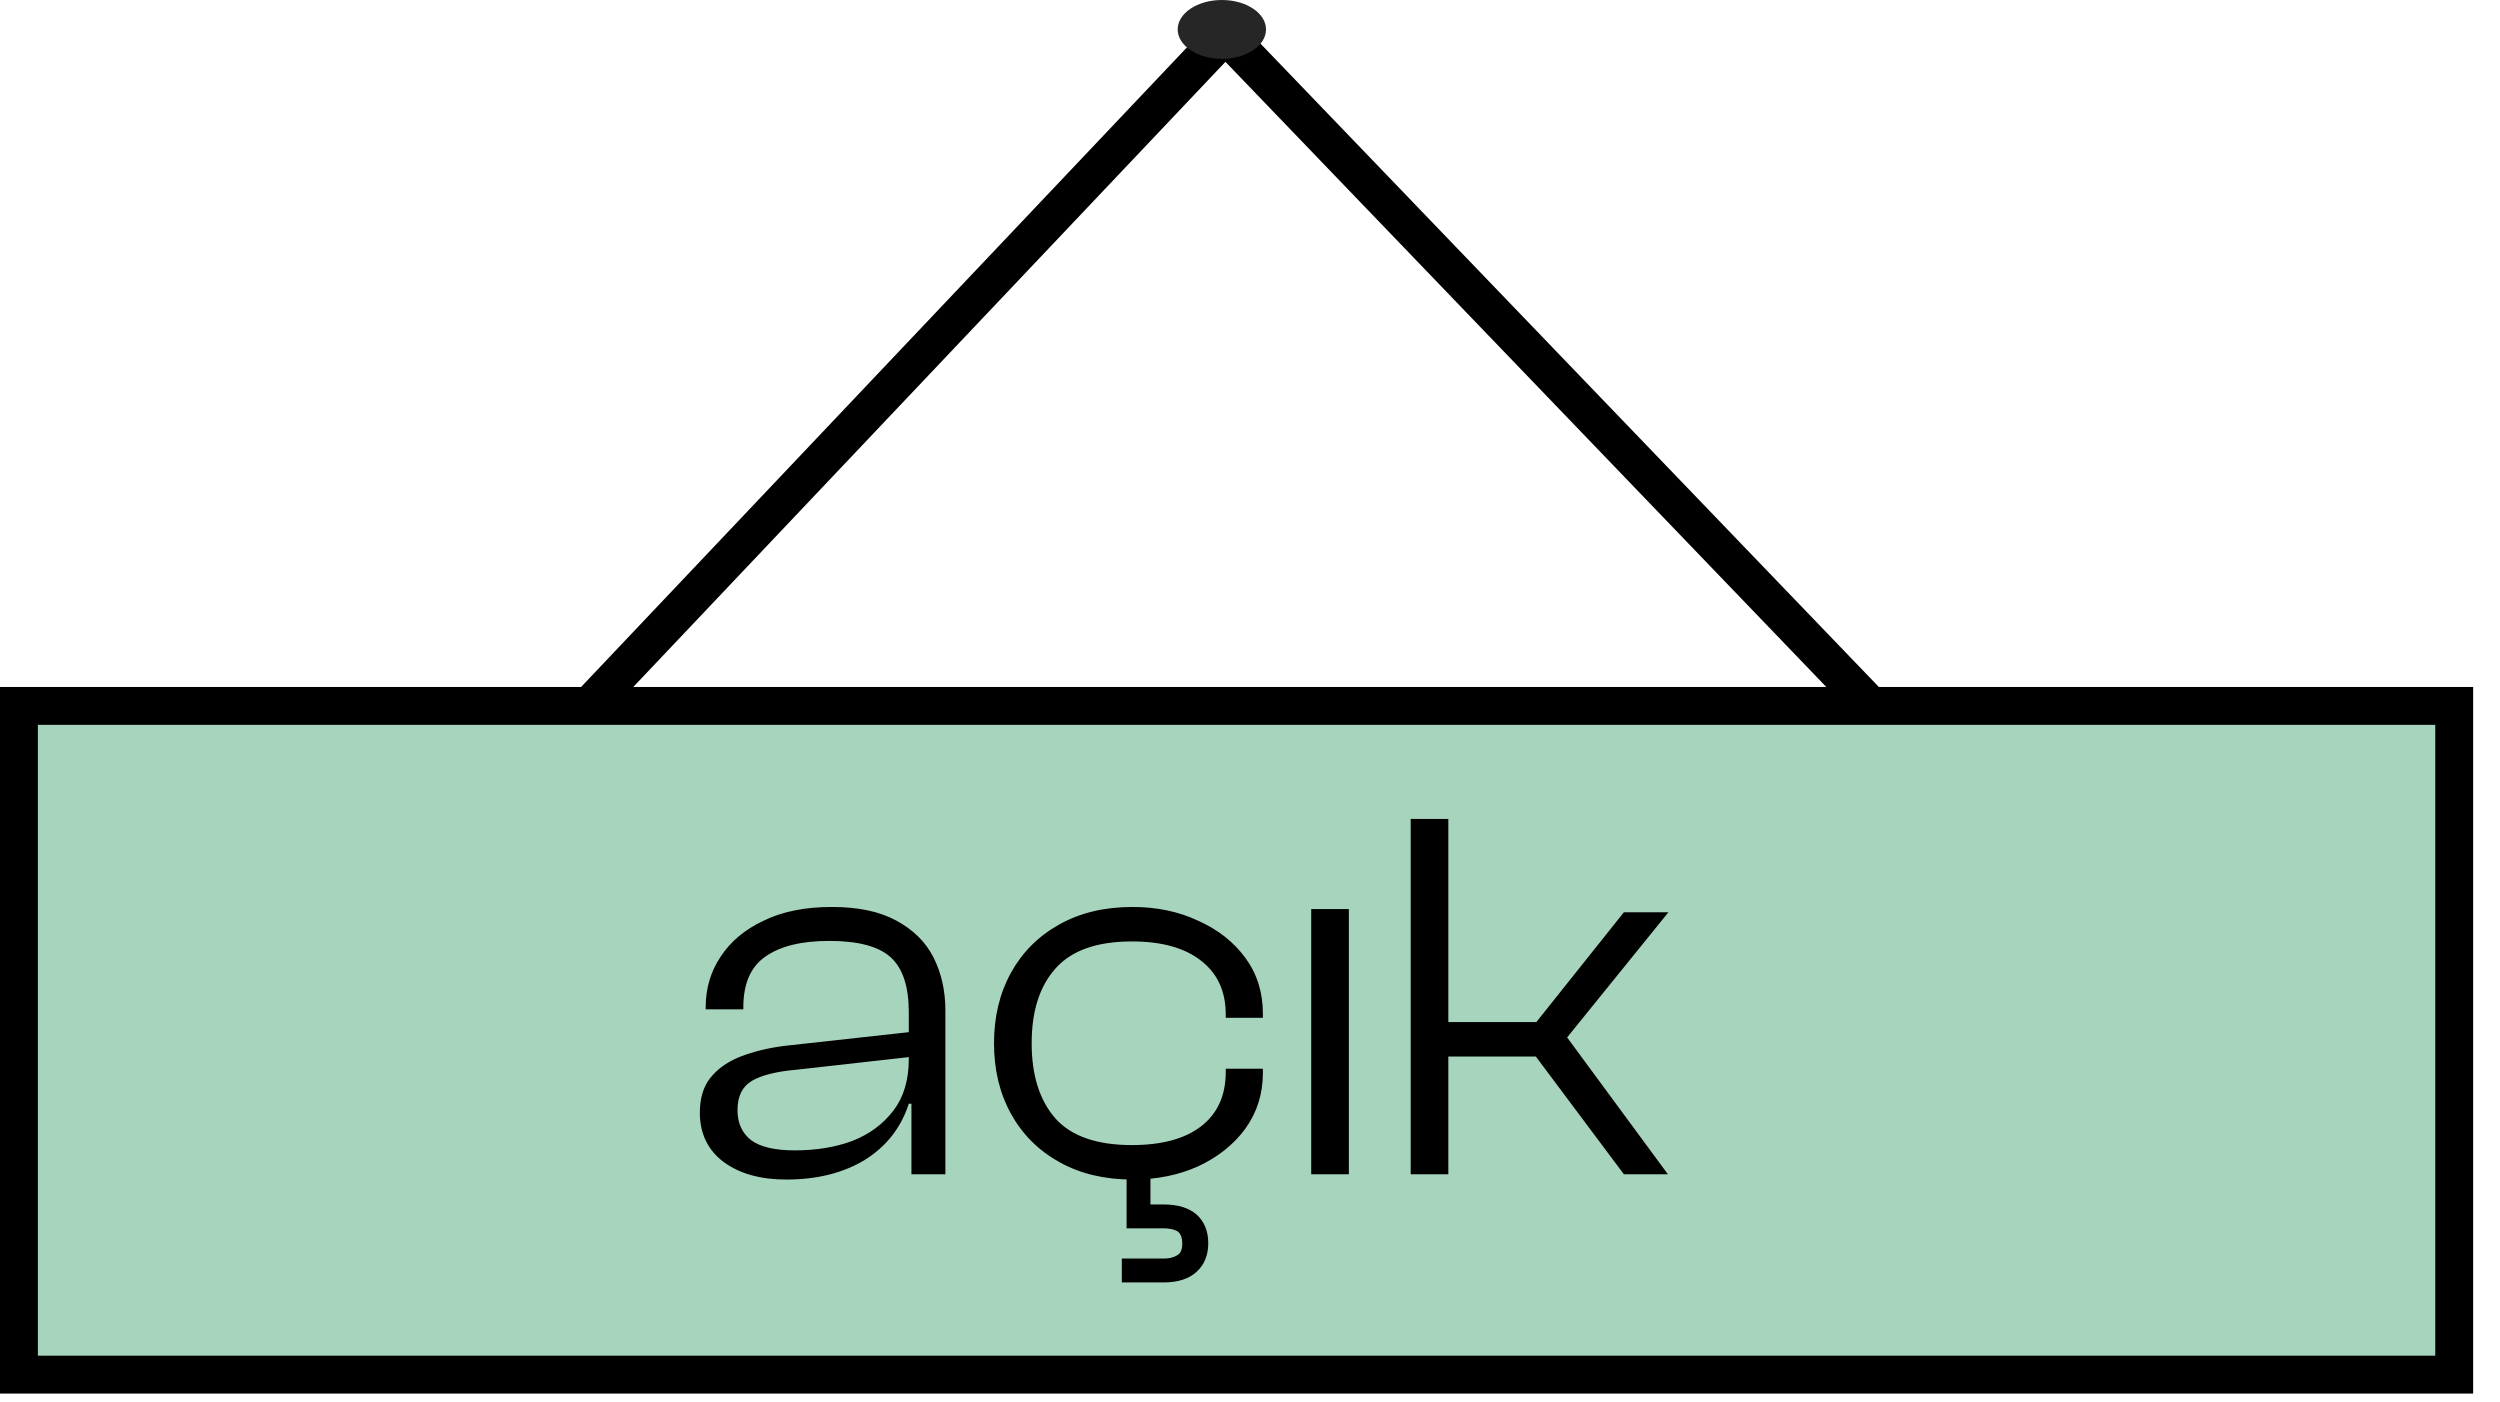
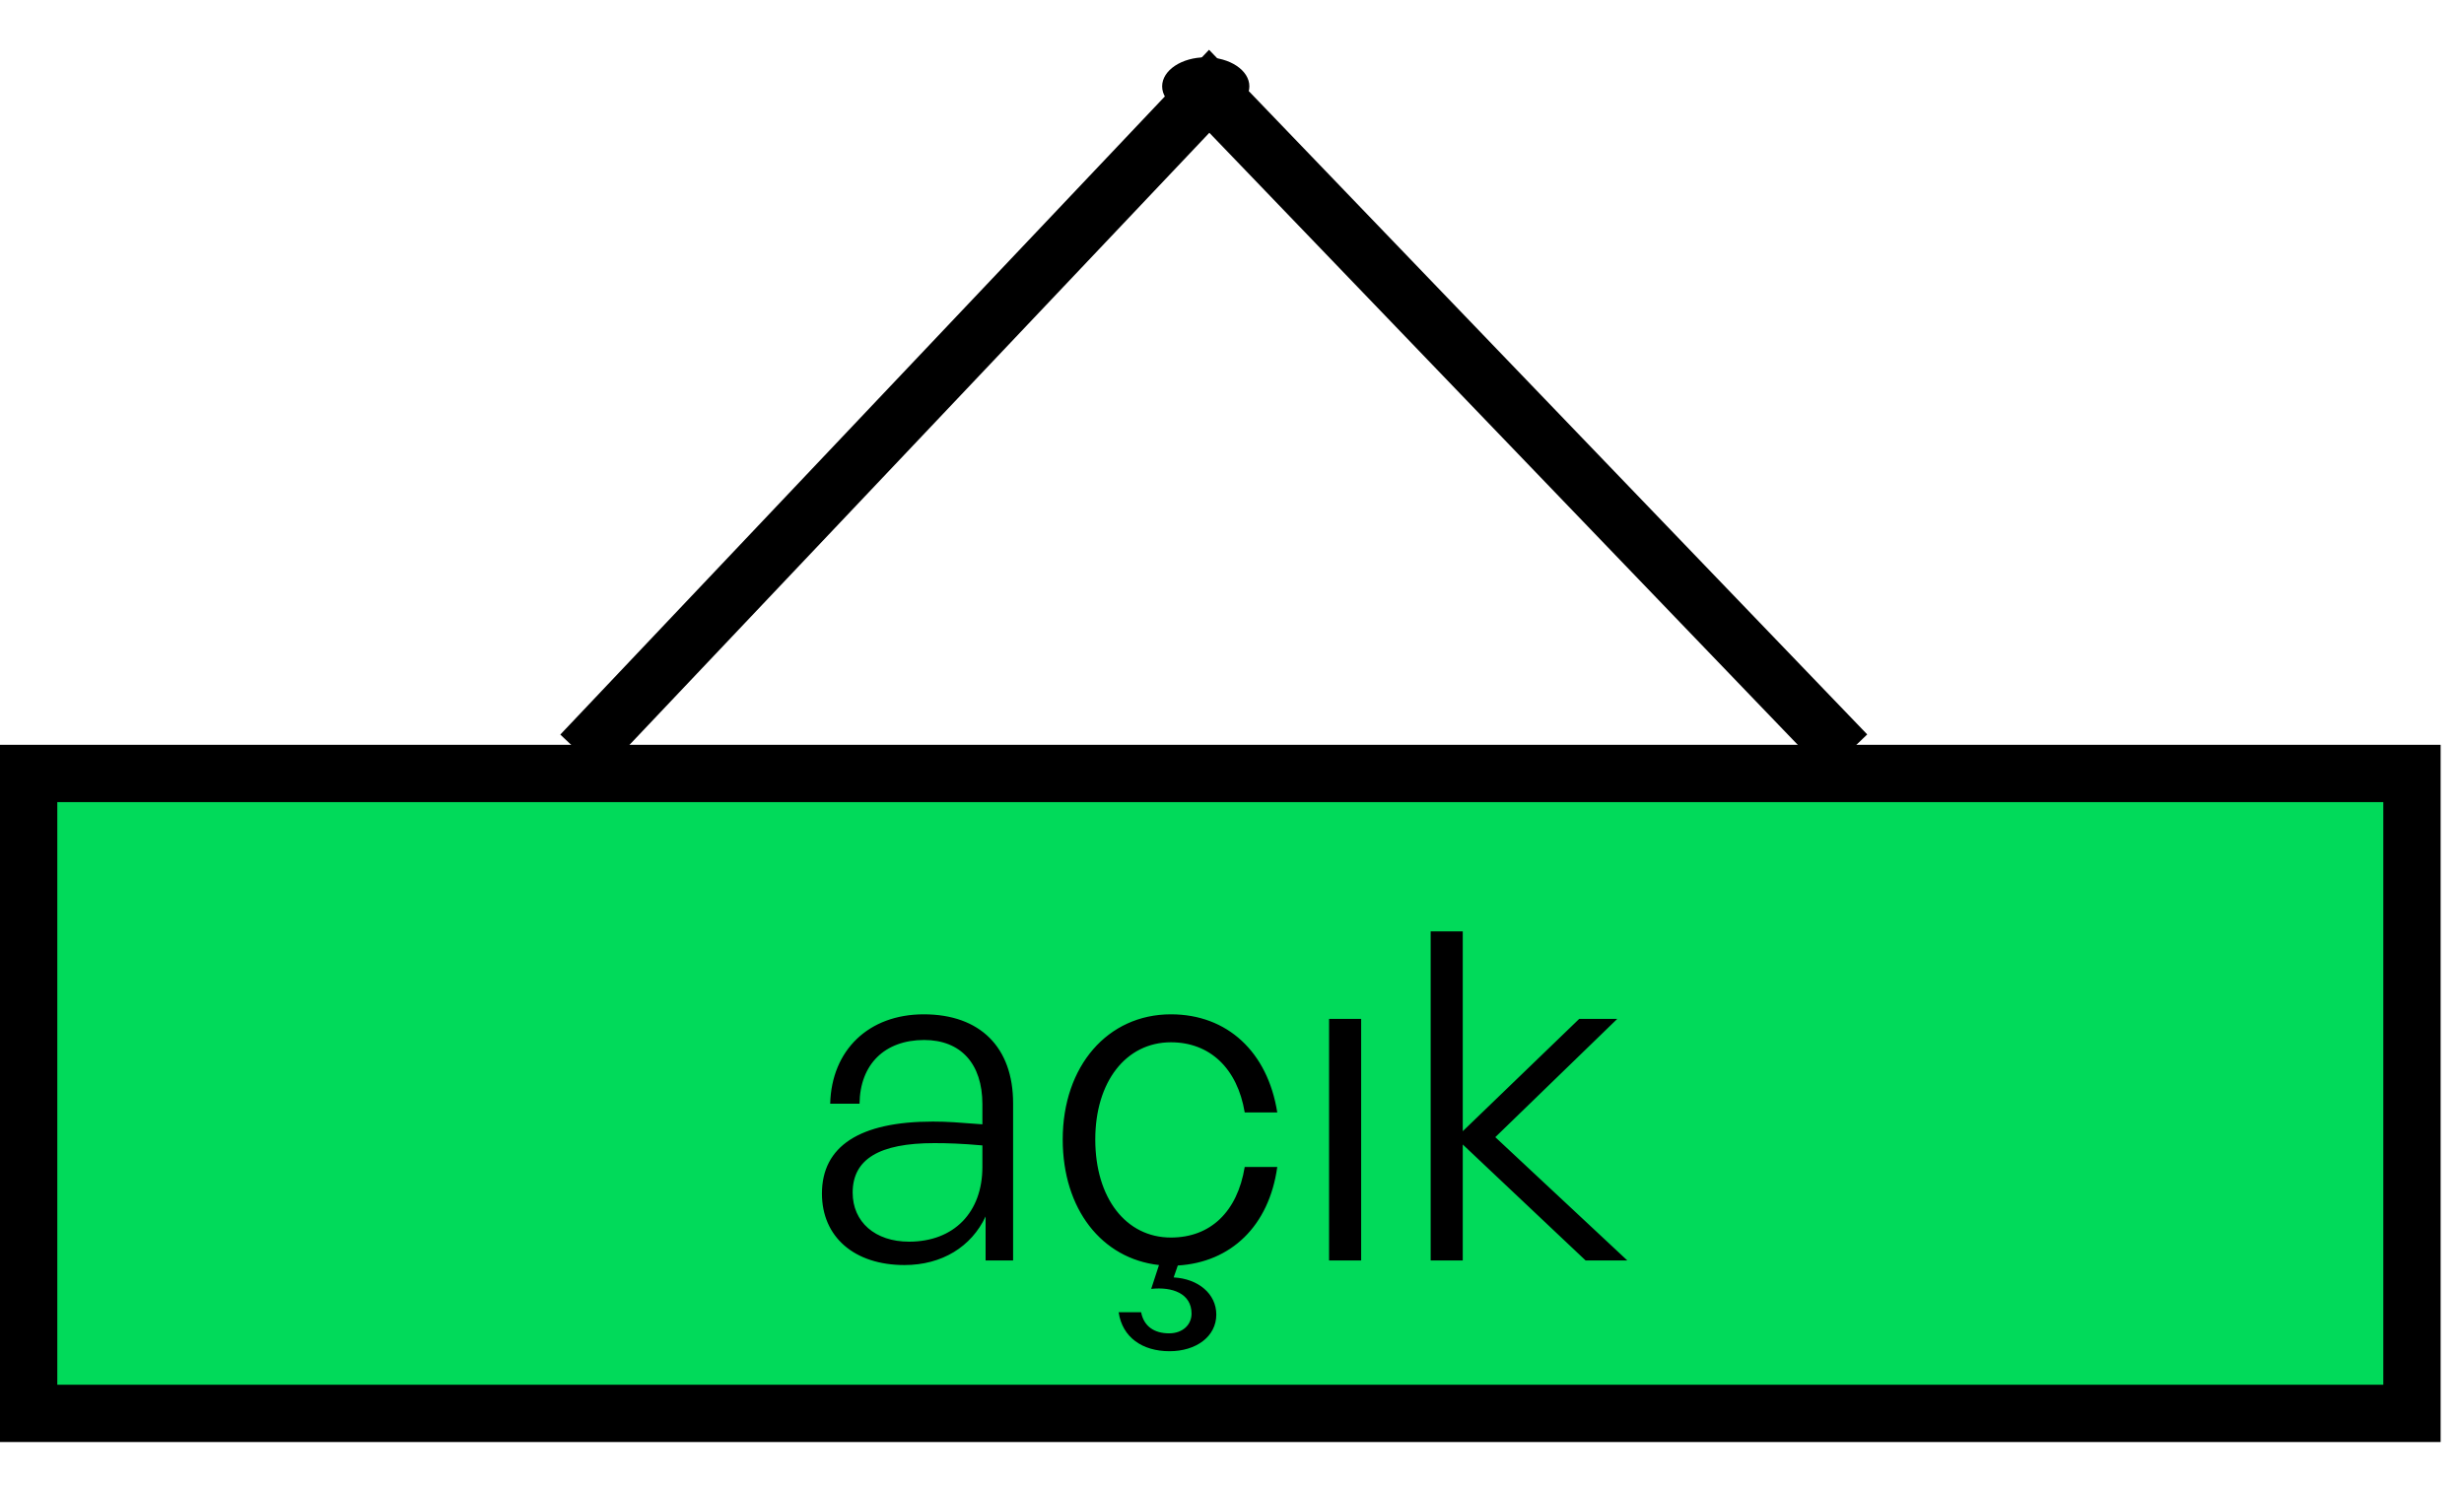
- <svg xmlns="http://www.w3.org/2000/svg" width="66" height="37" viewBox="0 0 66 37" fill="none">
-   <rect x="0.5" y="18.636" width="64.291" height="17.654" fill="#A7D4BC" stroke="black" />
-   <path d="M15.545 18.648L32.349 0.908L49.4 18.648" stroke="black" />
-   <ellipse cx="32.257" cy="0.777" rx="1.166" ry="0.777" fill="#262626" />
-   <path d="M24.958 31H24.062V29.11L23.992 29.054V26.716C23.992 26.044 23.833 25.563 23.516 25.274C23.199 24.985 22.657 24.84 21.892 24.84C21.155 24.84 20.59 24.98 20.198 25.26C19.815 25.531 19.624 25.974 19.624 26.59V26.646H18.63V26.59C18.63 26.095 18.761 25.652 19.022 25.26C19.283 24.859 19.661 24.541 20.156 24.308C20.651 24.065 21.253 23.944 21.962 23.944C22.662 23.944 23.231 24.065 23.67 24.308C24.118 24.551 24.445 24.877 24.65 25.288C24.855 25.699 24.958 26.161 24.958 26.674V31ZM20.758 31.14C20.077 31.14 19.526 30.986 19.106 30.678C18.686 30.361 18.476 29.927 18.476 29.376C18.476 28.993 18.569 28.685 18.756 28.452C18.952 28.209 19.218 28.023 19.554 27.892C19.89 27.761 20.273 27.668 20.702 27.612L24.132 27.234V27.892L21.01 28.242C20.487 28.289 20.1 28.387 19.848 28.536C19.596 28.685 19.47 28.942 19.47 29.306C19.47 29.651 19.591 29.917 19.834 30.104C20.077 30.281 20.459 30.37 20.982 30.37C21.551 30.37 22.06 30.286 22.508 30.118C22.956 29.941 23.315 29.675 23.586 29.32C23.857 28.965 23.992 28.513 23.992 27.962L24.188 28.032V29.138H23.992C23.787 29.773 23.399 30.267 22.83 30.622C22.261 30.967 21.57 31.14 20.758 31.14ZM29.896 31.14C29.159 31.14 28.515 30.986 27.964 30.678C27.413 30.37 26.989 29.945 26.69 29.404C26.391 28.863 26.242 28.242 26.242 27.542C26.242 26.842 26.391 26.221 26.69 25.68C26.989 25.139 27.413 24.714 27.964 24.406C28.515 24.098 29.159 23.944 29.896 23.944C30.54 23.944 31.119 24.065 31.632 24.308C32.155 24.541 32.57 24.868 32.878 25.288C33.186 25.708 33.34 26.198 33.34 26.758V26.87H32.36V26.786C32.36 26.17 32.141 25.694 31.702 25.358C31.273 25.022 30.666 24.854 29.882 24.854C28.958 24.854 28.286 25.092 27.866 25.568C27.446 26.035 27.236 26.693 27.236 27.542C27.236 28.391 27.446 29.054 27.866 29.53C28.286 29.997 28.958 30.23 29.882 30.23C30.666 30.23 31.273 30.067 31.702 29.74C32.141 29.404 32.36 28.923 32.36 28.298V28.214H33.34V28.326C33.34 28.877 33.186 29.367 32.878 29.796C32.57 30.216 32.155 30.547 31.632 30.79C31.119 31.023 30.54 31.14 29.896 31.14ZM30.722 33.856H29.616V33.226H30.722C30.862 33.226 30.979 33.198 31.072 33.142C31.165 33.095 31.212 32.993 31.212 32.834C31.212 32.666 31.165 32.554 31.072 32.498C30.979 32.451 30.862 32.428 30.722 32.428H29.742V30.958H30.372V31.798H30.722C31.095 31.798 31.385 31.887 31.59 32.064C31.795 32.251 31.898 32.503 31.898 32.82C31.898 33.137 31.795 33.389 31.59 33.576C31.385 33.763 31.095 33.856 30.722 33.856ZM35.61 31H34.616V24H35.61V31ZM44.032 31H42.87L40.546 27.892H37.816V26.982H40.56L42.87 24.084H44.046L41.372 27.388L44.032 31ZM38.236 31H37.242V21.62H38.236V31Z" fill="black" />
+ <svg xmlns="http://www.w3.org/2000/svg" width="43" height="26" viewBox="0 0 43 26" fill="none">
+   <rect x="0.5" y="13.5" width="41.592" height="11.169" fill="#01DA5A" stroke="black" />
+   <path d="M10.141 13.165L21.102 1.593L32.225 13.165" stroke="black" />
+   <ellipse cx="21.042" cy="1.507" rx="0.761" ry="0.507" fill="black" />
+   <path d="M17.2 22V21.232C16.952 21.76 16.44 22.08 15.784 22.08C14.912 22.08 14.344 21.592 14.344 20.832C14.344 20.008 15 19.576 16.28 19.576C16.536 19.576 16.728 19.592 17.144 19.624V19.272C17.144 18.568 16.768 18.152 16.128 18.152C15.44 18.152 15.008 18.576 15 19.264H14.488C14.512 18.328 15.16 17.704 16.12 17.704C17.104 17.704 17.68 18.28 17.68 19.256V22H17.2ZM14.88 20.816C14.88 21.328 15.272 21.672 15.864 21.672C16.648 21.672 17.144 21.16 17.144 20.368V19.992C16.784 19.96 16.536 19.952 16.304 19.952C15.344 19.952 14.88 20.232 14.88 20.816ZM21.226 22.944C21.226 23.328 20.874 23.584 20.41 23.584C19.938 23.584 19.586 23.344 19.522 22.904H19.914C19.962 23.152 20.146 23.272 20.402 23.272C20.642 23.272 20.794 23.12 20.794 22.928C20.794 22.576 20.458 22.456 20.09 22.496L20.226 22.08C19.226 21.968 18.546 21.104 18.546 19.888C18.546 18.608 19.33 17.704 20.434 17.704C21.418 17.704 22.122 18.36 22.29 19.416H21.722C21.594 18.648 21.114 18.192 20.434 18.192C19.65 18.192 19.114 18.88 19.114 19.888C19.114 20.912 19.65 21.6 20.434 21.6C21.122 21.6 21.594 21.152 21.722 20.368H22.29C22.146 21.4 21.482 22.032 20.554 22.088L20.482 22.296C20.914 22.32 21.226 22.584 21.226 22.944ZM23.754 22H23.194V17.784H23.754V22ZM25.527 22H24.967V16.256H25.527V19.744L27.559 17.784H28.223L26.095 19.848L28.399 22H27.671L25.527 19.976V22Z" fill="black" />
</svg>
